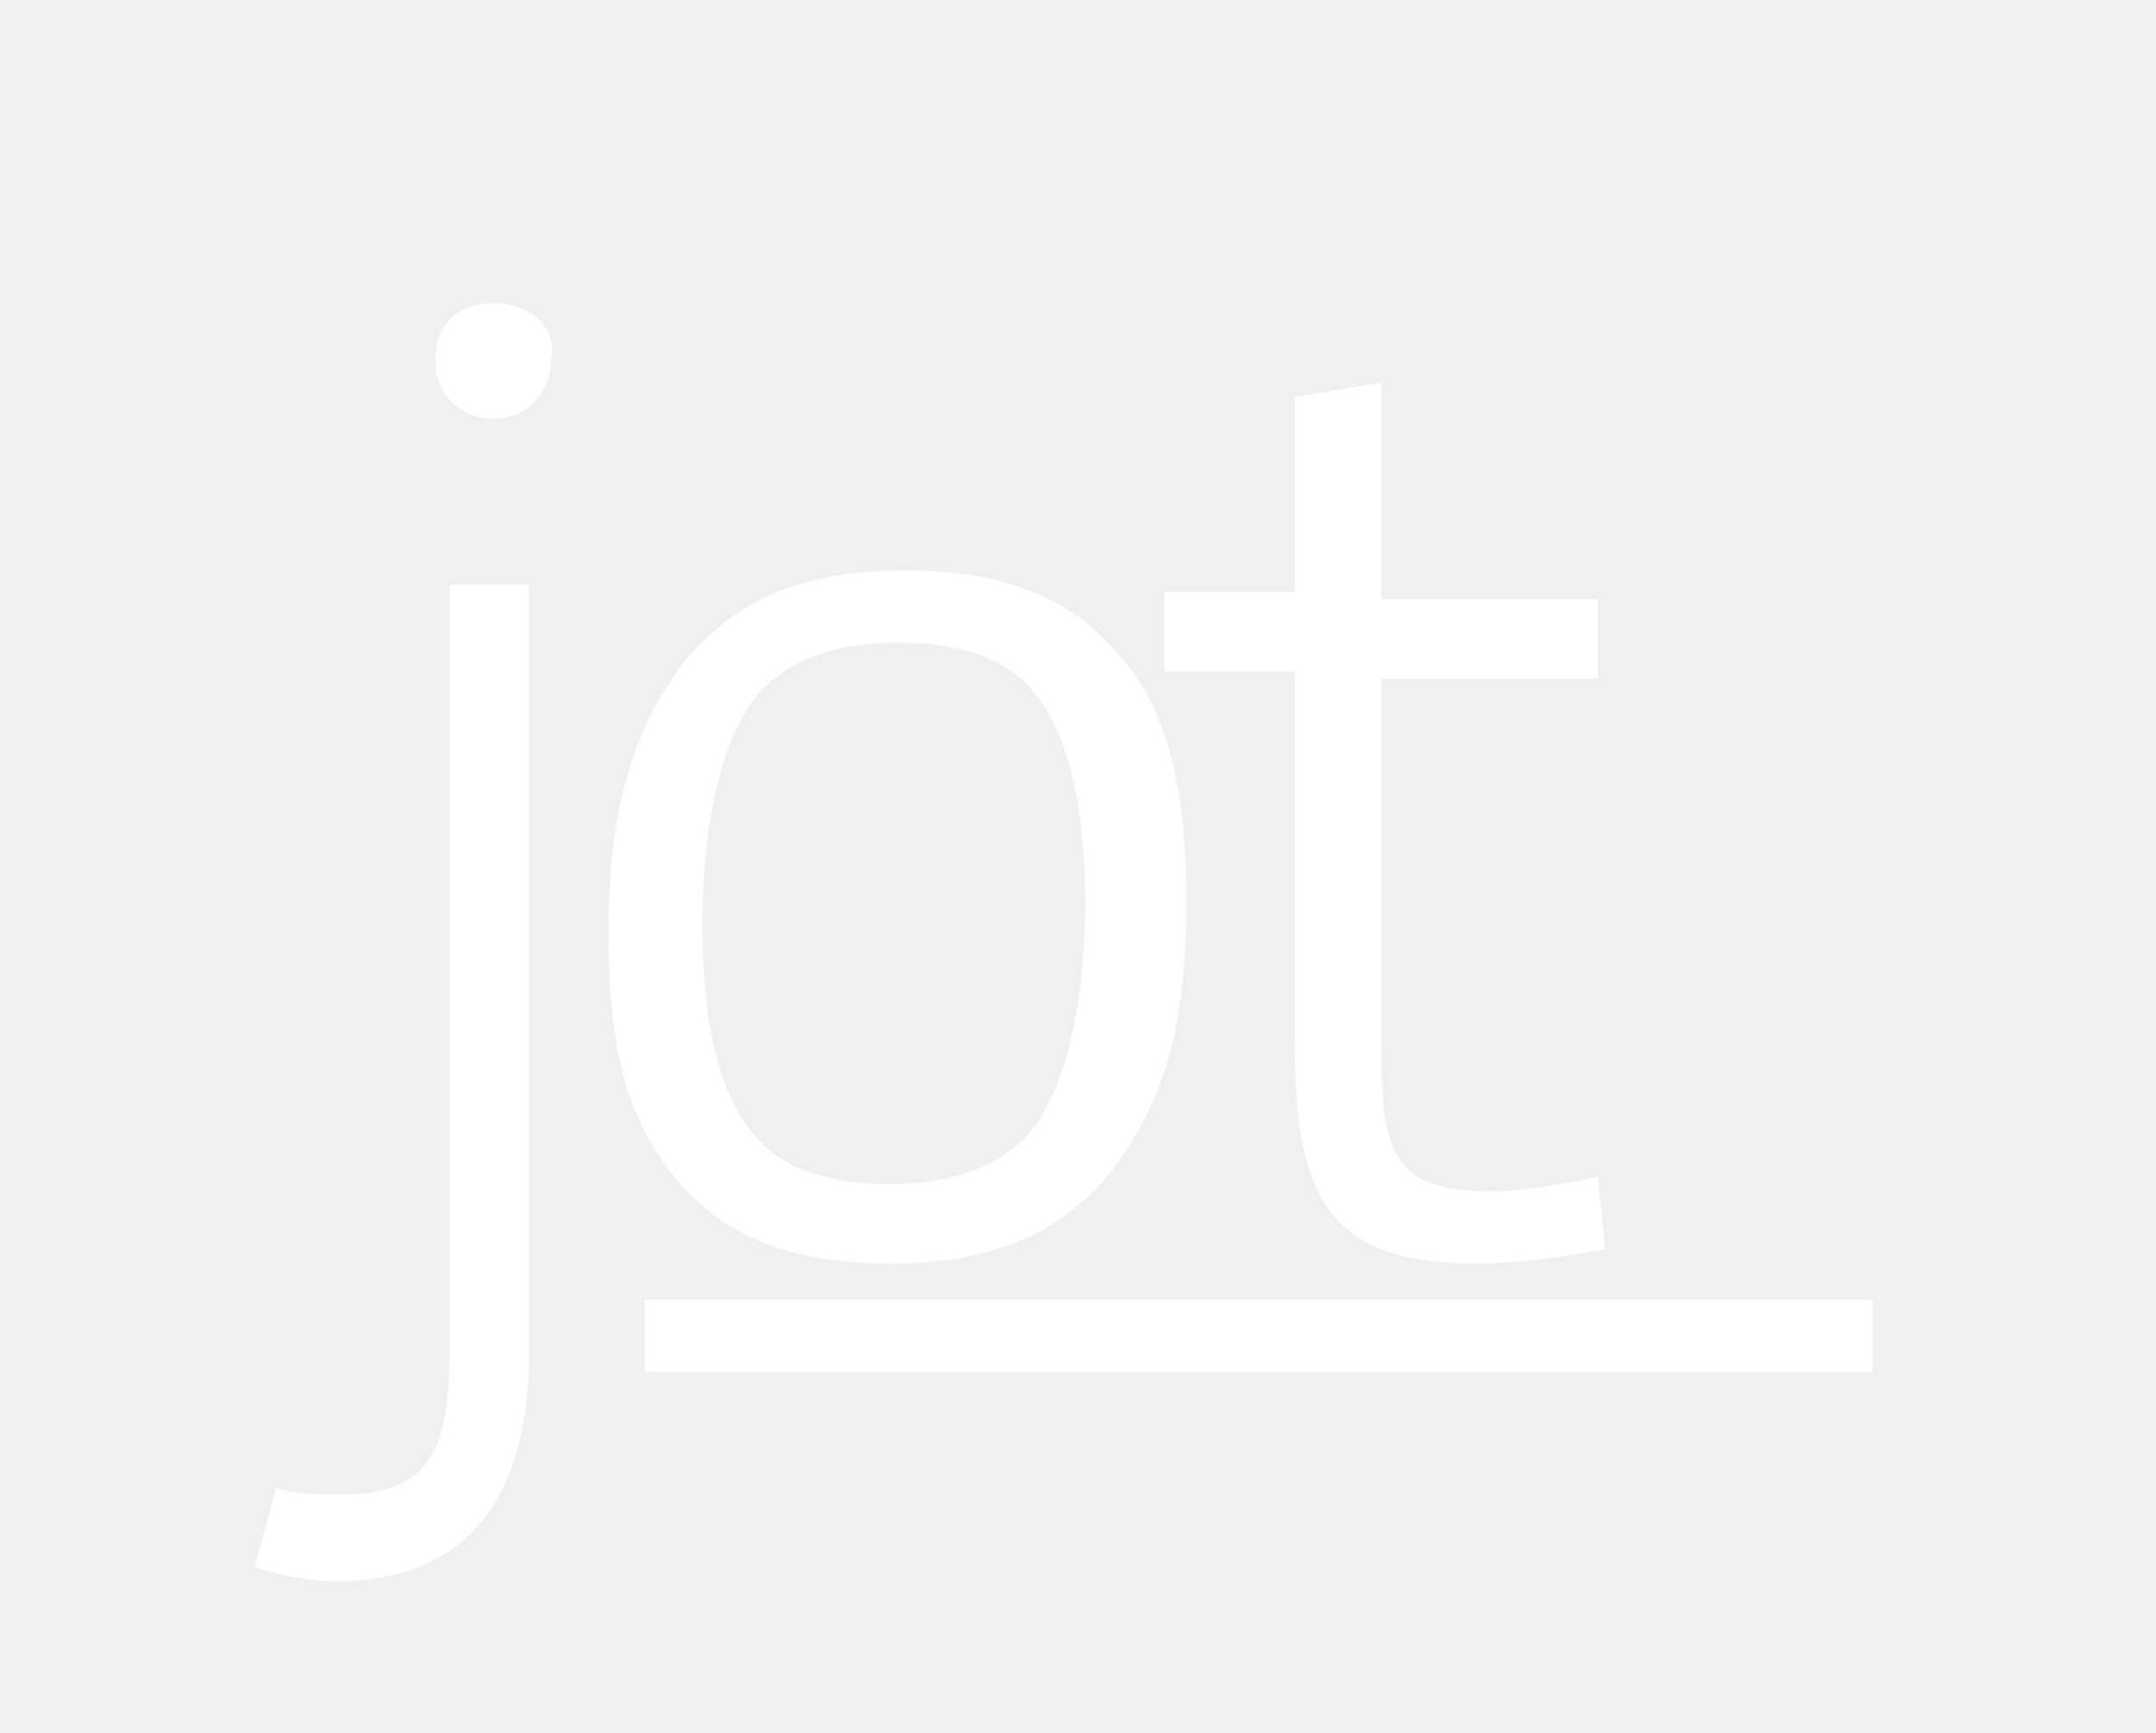
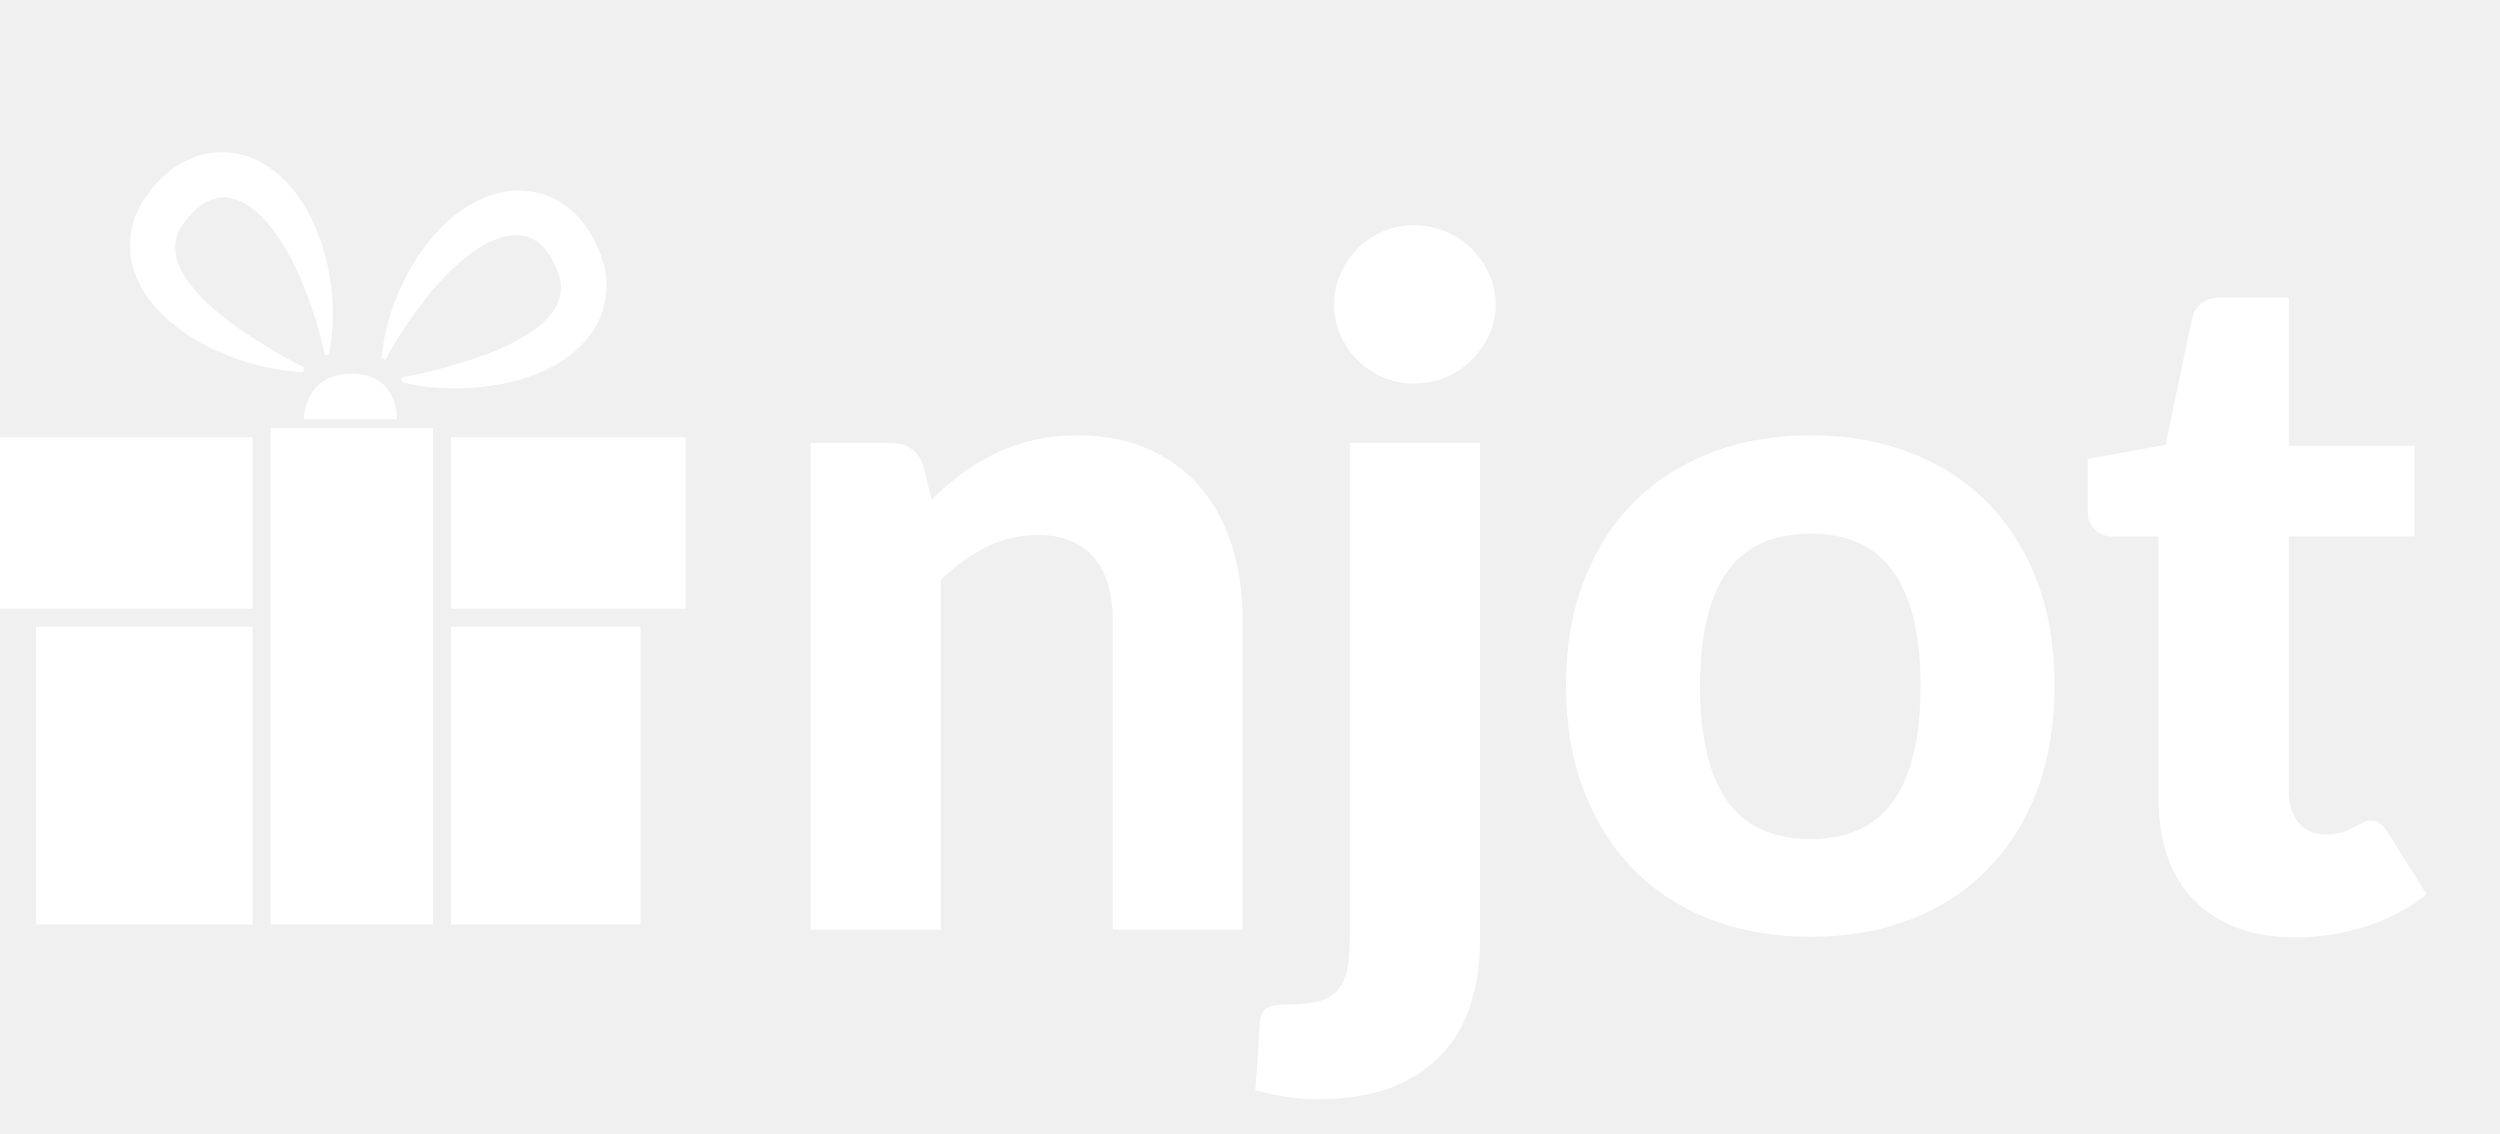
- <svg xmlns="http://www.w3.org/2000/svg" class="fill-current text-blue-600 w-12 h-12 w-8" width="102" height="82" viewBox="0 0 24 24">
-   <path fill="#fff" d="M3.9 4.2c-.5 0-.8.3-.8.8s.4.8.8.8c.5 0 .8-.4.8-.8.1-.5-.3-.8-.8-.8zM3.3 18.6c0 1.4-.2 2.1-1.5 2.1-.3 0-.7 0-.9-.1l-.3 1.1c.3.1.7.2 1.1.2 1.9 0 2.7-1.2 2.7-3.2V8.1H3.3v10.5zM9.4 17.5c1.4 0 2.3-.4 3-1.2.8-1 1.1-2.1 1.1-3.8 0-1.4-.2-2.7-1-3.5-.6-.7-1.5-1.1-2.9-1.1s-2.3.4-3 1.2c-.8 1-1.1 2.2-1.1 3.8 0 1.5.2 2.6 1 3.5.6.7 1.5 1.1 2.9 1.1zM7.5 9.7c.3-.4.9-.8 2-.8 1 0 1.6.3 1.9.7.5.6.7 1.7.7 2.9s-.2 2.4-.7 3.1c-.3.4-.9.8-2 .8-1 0-1.6-.3-1.9-.7-.5-.6-.7-1.6-.7-2.9 0-1.2.2-2.4.7-3.1zM15 14.4c0 2.1.4 3.1 2.5 3.1.6 0 1.3-.1 1.8-.2l-.1-1c-.5.1-1 .2-1.5.2-1.4 0-1.5-.6-1.5-2.1v-5h3V8.3h-3v-3l-1.2.2v2.7h-1.8v1.1H15v5.1zM6 18h17v1H6z" />
+ <svg xmlns="http://www.w3.org/2000/svg" width="344.183" height="156" viewBox="0 0 344.183 156">
+   <g id="Group_2" data-name="Group 2" transform="translate(-1032.817 -257)">
+     <g id="Group_1" data-name="Group 1" transform="translate(73.242 19.947)" opacity="0.996">
+       <g id="noun_Gift_13360" transform="translate(959.574 258)">
+         <path id="Path_1" data-name="Path 1" d="M50.2,37.659l-.207,0c-.137,0-.342,0-.6-.026-.513-.047-1.284-.088-2.228-.241a33.1,33.1,0,0,1-3.376-.705c-.645-.168-1.318-.379-2.034-.6s-1.447-.515-2.221-.819q-1.144-.481-2.37-1.082c-.806-.419-1.633-.887-2.484-1.413a29.712,29.712,0,0,1-2.55-1.858,20.915,20.915,0,0,1-2.531-2.526A13.336,13.336,0,0,1,28.4,26.732a13.935,13.935,0,0,1-1.053-2.017,11.453,11.453,0,0,1-.9-5.326,11.882,11.882,0,0,1,.591-2.9,12.82,12.82,0,0,1,1.241-2.5l.368-.543.093-.134.129-.171.114-.153.114-.152c.037-.05.071-.1.145-.186l.388-.474a13.7,13.7,0,0,1,1.615-1.647,13.022,13.022,0,0,1,4.685-2.673A10.906,10.906,0,0,1,38.971,7.4a11.11,11.11,0,0,1,2.971.385,10.8,10.8,0,0,1,2.5,1.009,14.093,14.093,0,0,1,1.969,1.317,15.407,15.407,0,0,1,2.8,2.9c.379.492.71.984,1.028,1.471s.583.984.836,1.469a23.581,23.581,0,0,1,1.289,2.857,29.8,29.8,0,0,1,1.457,5.284,31.949,31.949,0,0,1,.492,4.486,29.683,29.683,0,0,1-.06,3.454c-.058.953-.2,1.709-.265,2.215-.035.253-.063.549-.088.681a1.524,1.524,0,0,0-.02.3l-.626.128s-.077-.344-.183-.806-.281-1.186-.513-2.038-.535-1.908-.92-3.075-.866-2.479-1.431-3.878a39.414,39.414,0,0,0-2.1-4.386,24.1,24.1,0,0,0-3.085-4.384,12.953,12.953,0,0,0-2.062-1.856,7.274,7.274,0,0,0-2.469-1.169,4.835,4.835,0,0,0-2.654.1A6.693,6.693,0,0,0,35.476,15.3a13.289,13.289,0,0,0-1,1.026c-.153.179-.307.356-.465.563l-.118.149-.05.065-.051.071-.2.286a5.643,5.643,0,0,0-.945,2.525,6.066,6.066,0,0,0,.366,2.659,10.512,10.512,0,0,0,1.287,2.421,22.352,22.352,0,0,0,3.638,3.915,43.181,43.181,0,0,0,3.854,2.962c2.5,1.7,4.668,3,6.219,3.85s2.458,1.29,2.458,1.29Z" transform="translate(-8.51 -7.399)" fill="#fff" />
+         <path id="Path_2" data-name="Path 2" d="M57.117,38.024l.2.055c.132.034.329.092.581.14.507.1,1.258.276,2.207.392a32.878,32.878,0,0,0,3.438.268c.666.02,1.371,0,2.121-.01s1.534-.091,2.361-.164c.821-.093,1.681-.22,2.579-.375.891-.176,1.816-.394,2.78-.662A29.14,29.14,0,0,0,76.351,36.6a20.73,20.73,0,0,0,3.137-1.717,13.51,13.51,0,0,0,1.608-1.25,13.974,13.974,0,0,0,1.575-1.642,11.414,11.414,0,0,0,2.357-4.86,11.853,11.853,0,0,0,.243-2.947,12.71,12.71,0,0,0-.491-2.751l-.2-.624-.052-.155-.076-.2-.067-.178-.068-.179c-.022-.057-.041-.111-.086-.22l-.24-.565A13.9,13.9,0,0,0,82.9,17.279a13.032,13.032,0,0,0-3.75-3.879,10.891,10.891,0,0,0-2.793-1.287,11.1,11.1,0,0,0-2.961-.462,10.758,10.758,0,0,0-2.678.268,13.964,13.964,0,0,0-2.258.713,15.38,15.38,0,0,0-3.5,2c-.5.366-.958.746-1.4,1.124s-.836.781-1.215,1.175a23.754,23.754,0,0,0-2.037,2.382,29.83,29.83,0,0,0-2.878,4.665,31.757,31.757,0,0,0-1.728,4.17,29.54,29.54,0,0,0-.909,3.332c-.211.93-.284,1.7-.365,2.2-.037.253-.092.545-.107.678a1.47,1.47,0,0,1-.065.291l.565.3s.17-.309.4-.723.6-1.059,1.063-1.812,1.048-1.682,1.744-2.694,1.526-2.139,2.459-3.322a39.2,39.2,0,0,1,3.241-3.623,24.049,24.049,0,0,1,4.189-3.345,12.8,12.8,0,0,1,2.5-1.2,7.258,7.258,0,0,1,2.7-.431,4.858,4.858,0,0,1,2.518.842,6.676,6.676,0,0,1,1.869,2.036,13.115,13.115,0,0,1,.677,1.266c.1.215.2.429.288.672l.072.176.029.076.027.082.114.332a5.633,5.633,0,0,1,.2,2.69,6.058,6.058,0,0,1-1.1,2.449A10.5,10.5,0,0,1,75.9,30.383a22.272,22.272,0,0,1-4.587,2.741,43.285,43.285,0,0,1-4.529,1.764c-2.874.932-5.322,1.575-7.05,1.955s-2.72.55-2.72.55Z" transform="translate(-1.771 -6.37)" fill="#fff" />
+         <path id="Path_3" data-name="Path 3" d="M45.679,38.222H58.491s.267-6.272-6.272-6.272S45.679,38.222,45.679,38.222Z" transform="translate(-3.848 -1.456)" fill="#fff" />
+         <rect id="Rectangle_1" data-name="Rectangle 1" width="32.293" height="23.599" transform="translate(62.103 39.251)" fill="#fff" />
+         <rect id="Rectangle_2" data-name="Rectangle 2" width="34.778" height="23.599" transform="translate(0 39.251)" fill="#fff" />
+         <rect id="Rectangle_3" data-name="Rectangle 3" width="22.357" height="68.313" transform="translate(37.262 38.009)" fill="#fff" />
+         <rect id="Rectangle_4" data-name="Rectangle 4" width="29.809" height="40.988" transform="translate(4.968 65.334)" fill="#fff" />
+         <rect id="Rectangle_5" data-name="Rectangle 5" width="26.083" height="40.988" transform="translate(62.103 65.334)" fill="#fff" />
+       </g>
+     </g>
+     <text id="njot" transform="translate(1137 385)" fill="#fff" font-size="130" font-family="Lato-Black, Lato" font-weight="800">
+       <tspan x="0" y="0">njot</tspan>
+     </text>
+   </g>
</svg>
